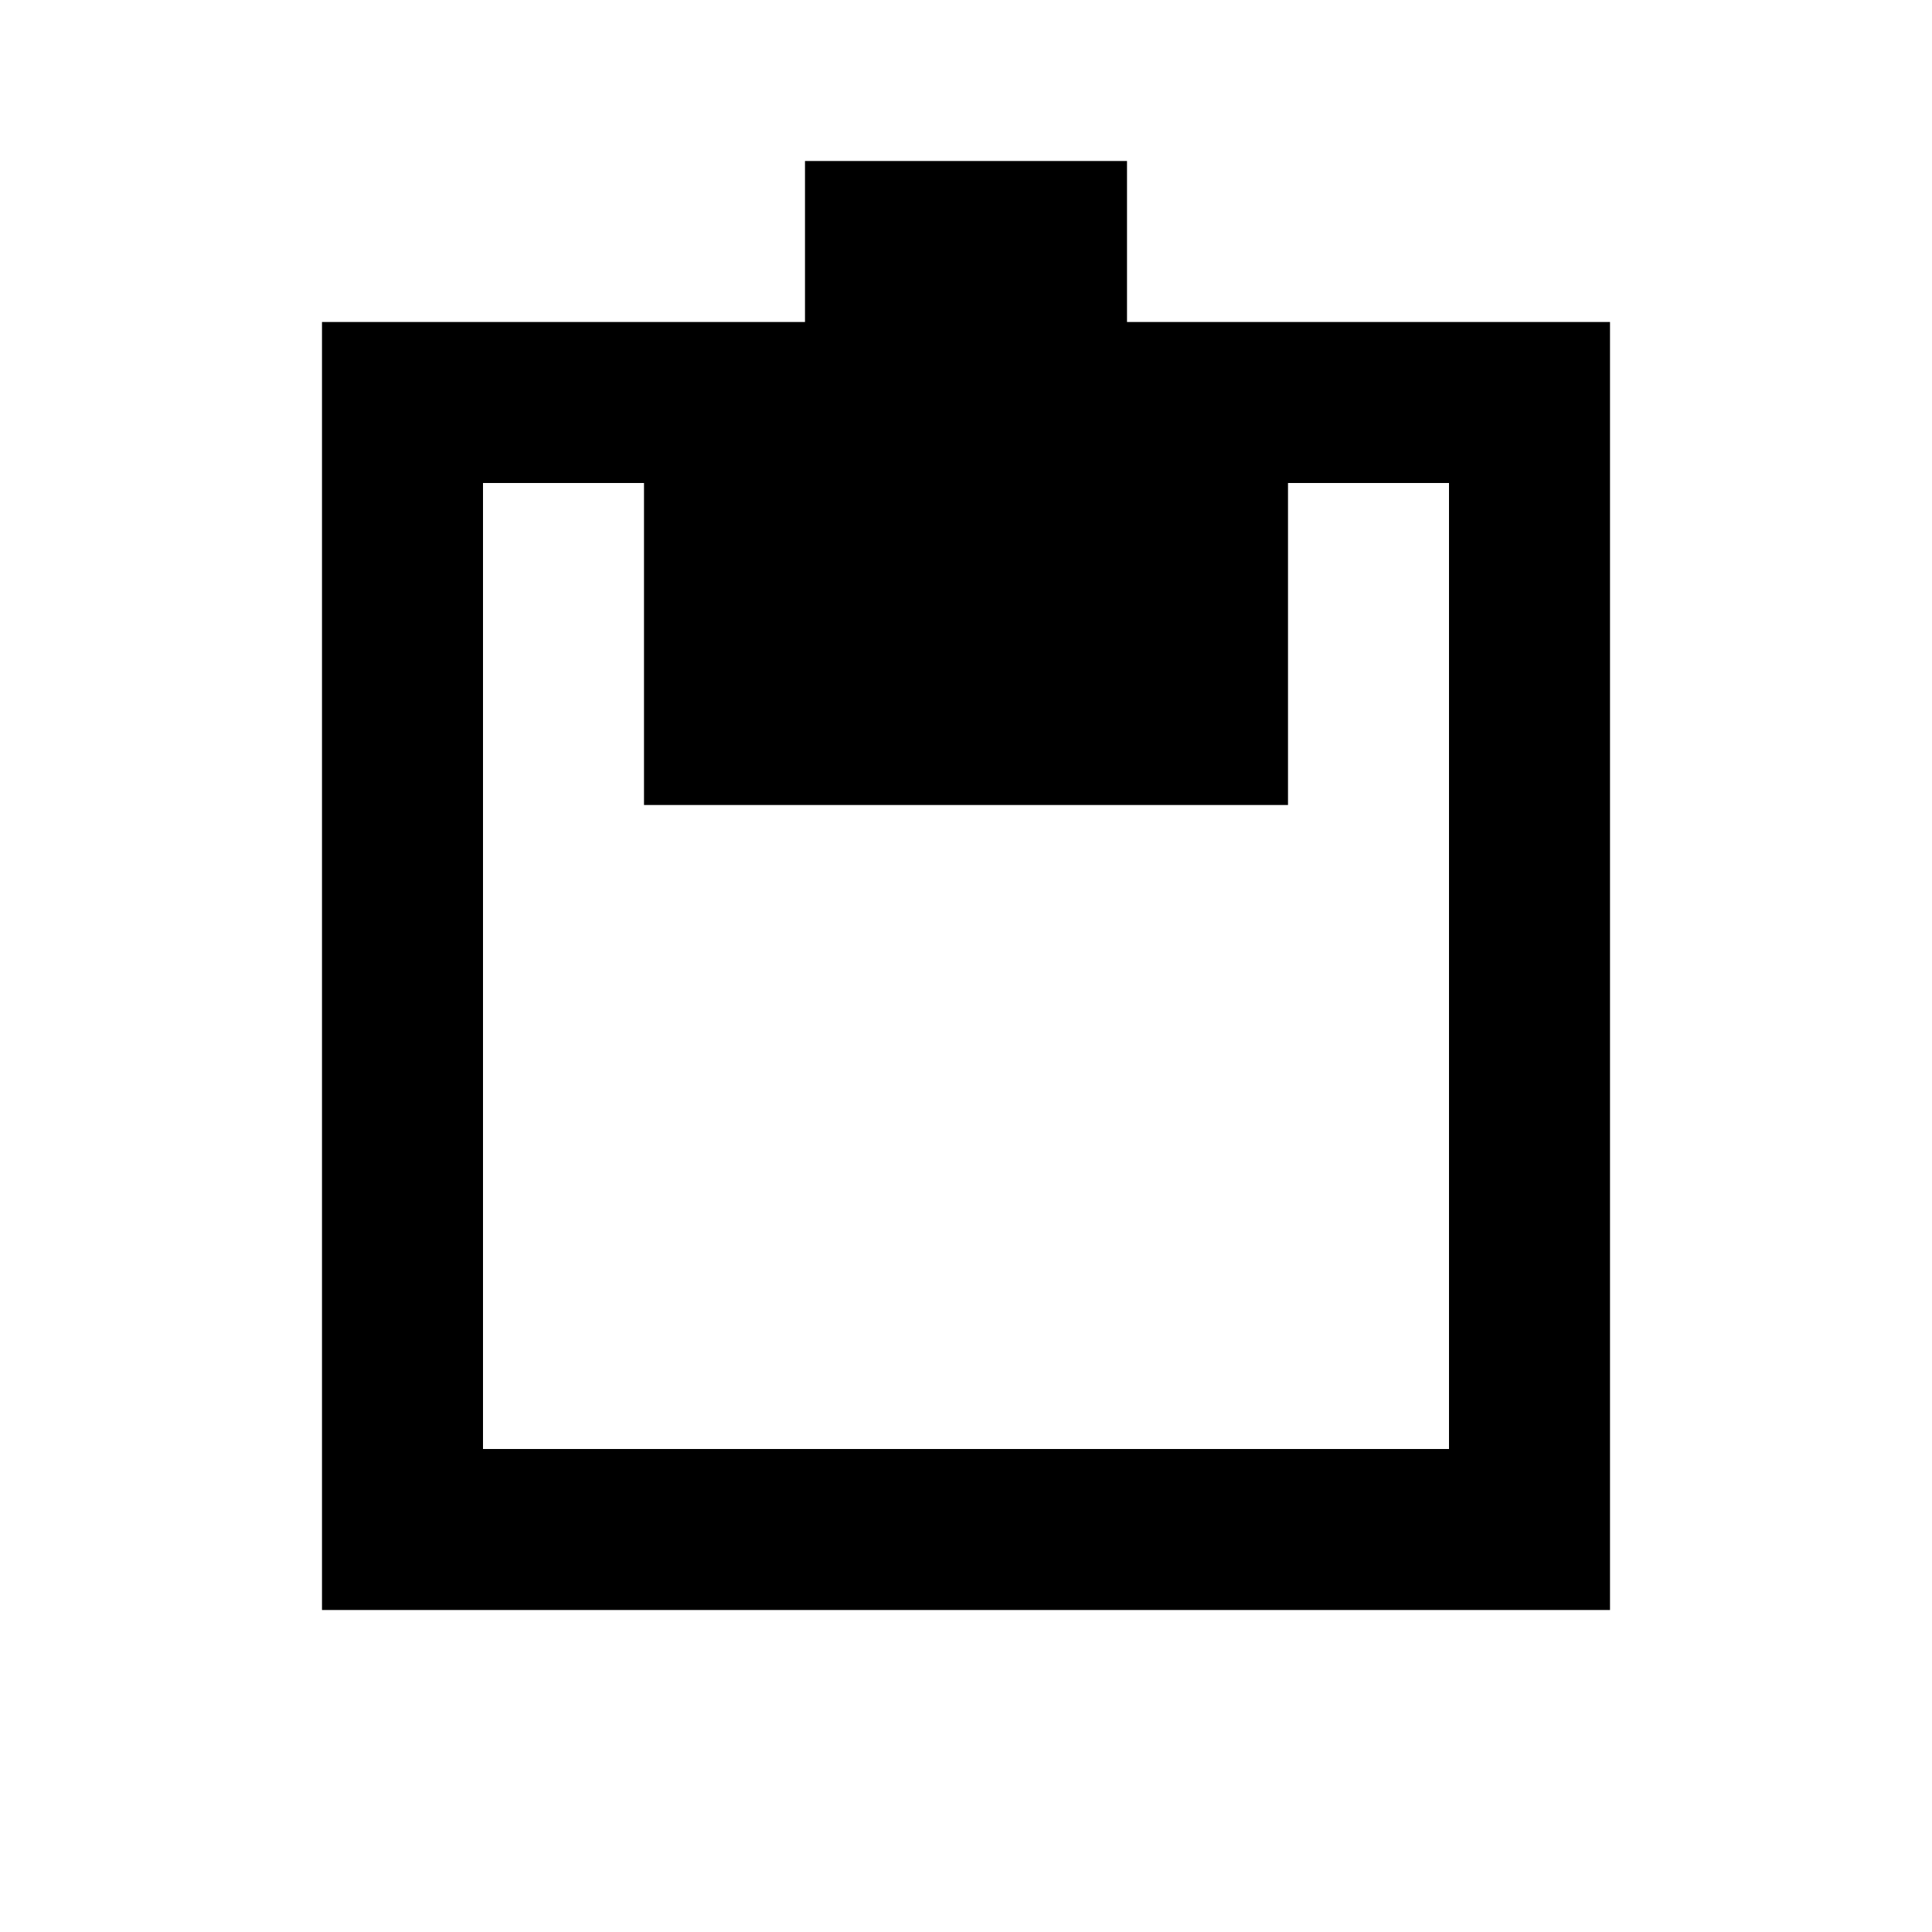
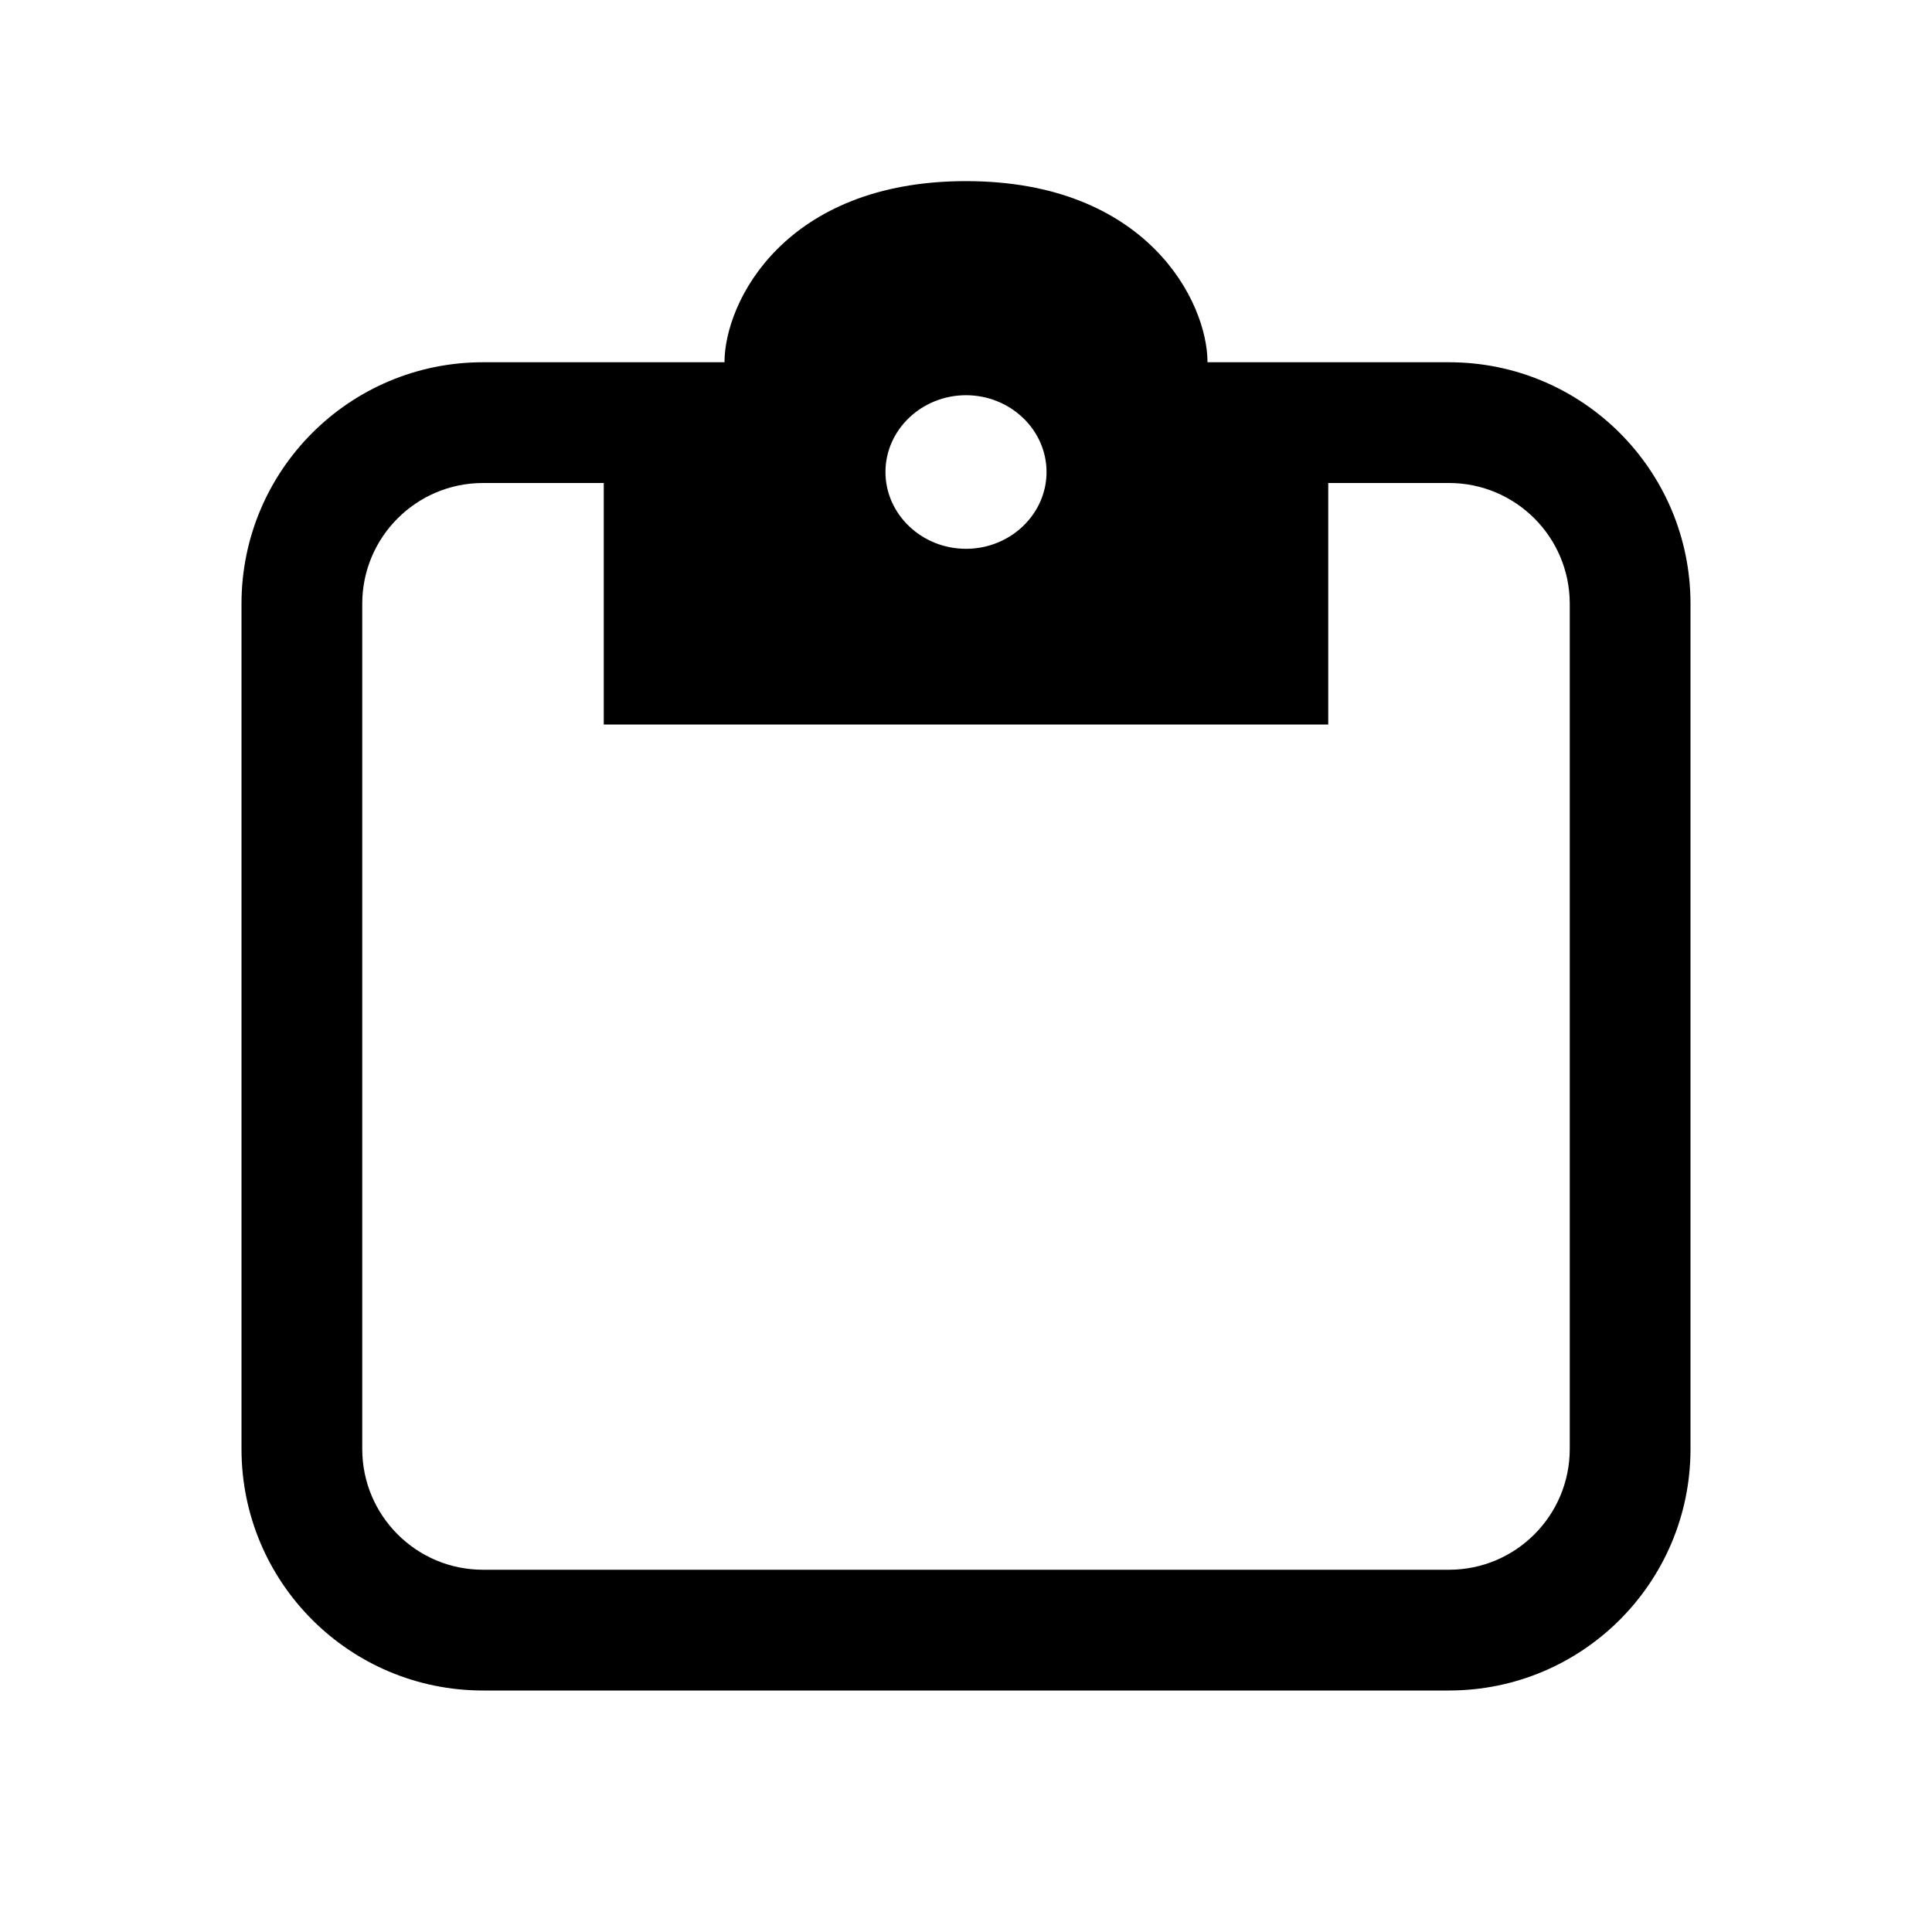
- <svg xmlns="http://www.w3.org/2000/svg" width="12px" height="12px" viewBox="0 0 12 12" version="1.1">
+ <svg xmlns="http://www.w3.org/2000/svg" width="16px" height="16px" viewBox="0 0 16 16" version="1.1">
  <defs />
  <g id="Icons" stroke="none" stroke-width="1" fill="none" fill-rule="evenodd">
-     <g id="paste" stroke="#000000">
-       <rect id="Rectangle-16-Copy-2" x="2.5" y="2.5" width="7" height="7" />
-       <path d="M6.5,1.5 L5.5,1.5 L5.5,3.5 L4.5,3.5 L4.5,4.5 L7.5,4.5 L7.5,3.5 L6.5,3.5 L6.5,1.5 Z" id="Path-10" />
+     <g id="paste" fill="#000000" fill-rule="nonzero">
+       <path d="M10,3 C10,2.5 9.5,1.5 8,1.5 C6.5,1.5 6,2.5 6,3 C5.333,3 4.667,3 4,3 L4,3 C2.895,3 2,3.895 2,5 L2,12 C2,13.105 2.895,14 4,14 L12,14 C13.105,14 14,13.105 14,12 L14,5 C14,3.895 13.105,3 12,3 C11.333,3 10.667,3 10,3 Z M8,3.273 C8.367,3.273 8.667,3.559 8.667,3.909 C8.667,4.259 8.367,4.545 8,4.545 C7.633,4.545 7.333,4.259 7.333,3.909 C7.333,3.559 7.633,3.273 8,3.273 Z M12,13 L4,13 C3.448,13 3,12.552 3,12 L3,5 C3,4.448 3.448,4 4,4 L5,4 L5,6 L11,6 L11,4 L12,4 C12.552,4 13,4.448 13,5 L13,12 C13,12.552 12.552,13 12,13 Z" id="Shape" />
    </g>
  </g>
</svg>
